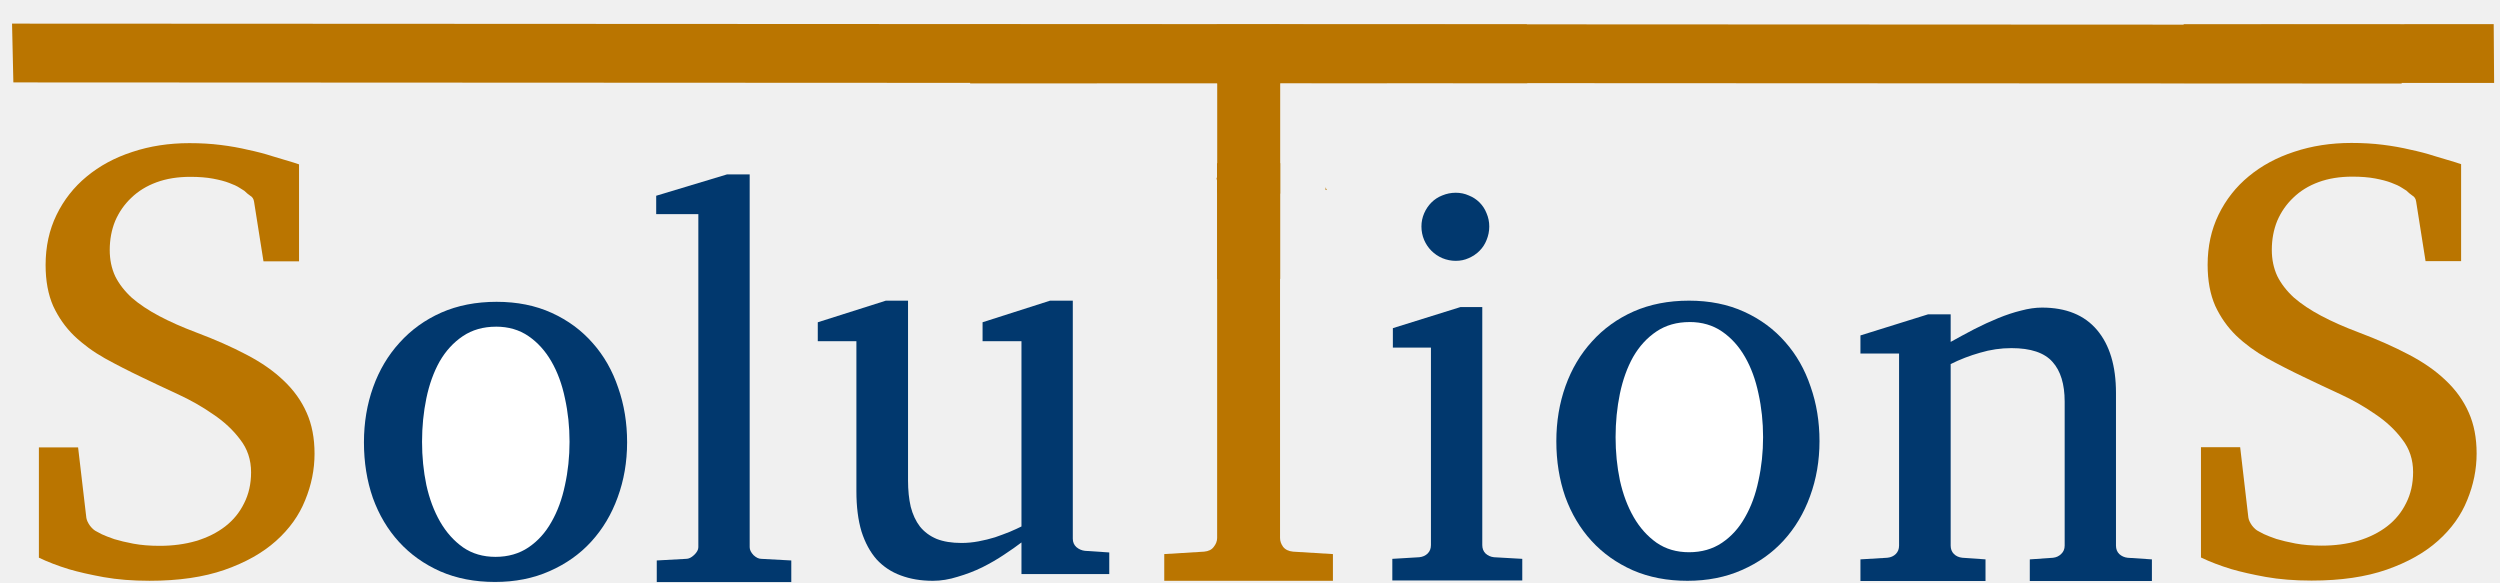
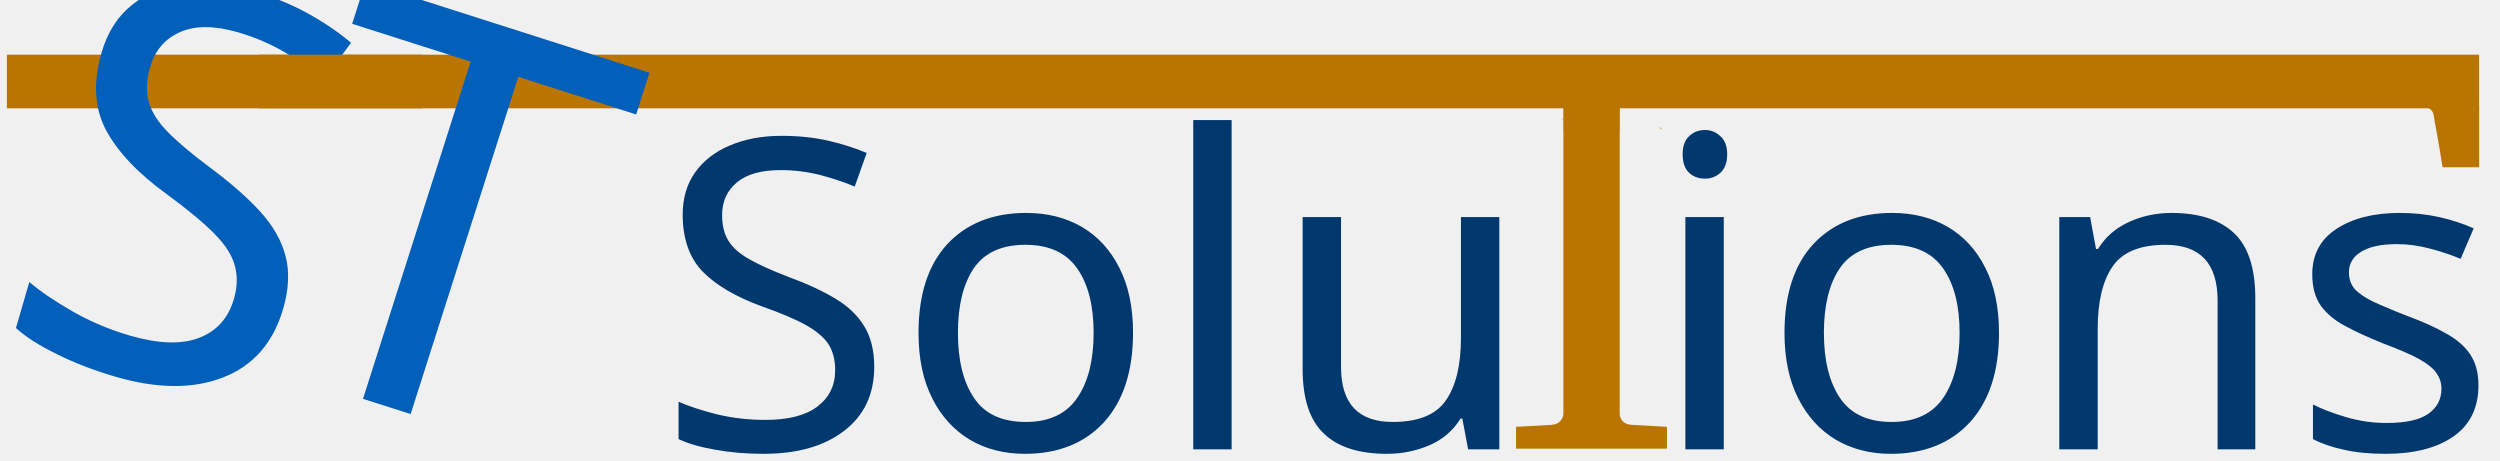
- <svg xmlns="http://www.w3.org/2000/svg" width="102.02mm" height="23.779mm" viewBox="0 0 102.02 23.779" version="1.1" id="svg4646">
+ <svg xmlns="http://www.w3.org/2000/svg" width="26.929pc" height="4.961pc" viewBox="0 0 114 21" version="1.1" id="svg4646">
  <defs id="defs4640" />
-   <g id="layer1" transform="translate(-6.537083,-8.715655)">
-     <path style="font-style:normal;font-weight:normal;font-size:10.583px;line-height:1.25;font-family:sans-serif;letter-spacing:0px;word-spacing:0px;fill:#ba7500;fill-opacity:1;stroke:none;stroke-width:0.265" d="m 102.492,14.549 c -0.835,0 -1.612,0.12 -2.332,0.36 -0.711,0.232 -1.331,0.566 -1.86,1.005 -0.521,0.43 -0.93,0.951 -1.228,1.563 -0.298,0.612 -0.446,1.294 -0.446,2.046 0,0.645 0.103,1.203 0.31,1.674 0.215,0.463 0.5,0.868 0.856,1.215 0.364,0.347 0.781,0.653 1.253,0.918 0.48,0.265 0.98,0.521 1.501,0.769 0.463,0.223 0.955,0.455 1.476,0.695 0.521,0.24 1,0.513 1.439,0.819 0.446,0.298 0.814,0.641 1.104,1.029 0.298,0.38 0.446,0.827 0.446,1.339 0,0.471 -0.095,0.893 -0.285,1.265 -0.182,0.372 -0.438,0.686 -0.769,0.943 -0.331,0.256 -0.728,0.455 -1.191,0.595 -0.455,0.132 -0.951,0.198 -1.488,0.198 -0.397,0 -0.752,-0.029 -1.067,-0.087 -0.306,-0.058 -0.566,-0.12 -0.781,-0.186 -0.215,-0.074 -0.384,-0.141 -0.508,-0.198 l -0.211,-0.112 c -0.091,-0.041 -0.182,-0.12 -0.273,-0.236 -0.083,-0.116 -0.132,-0.223 -0.149,-0.322 l -0.335,-2.877 h -1.6 v 4.502 c 0.364,0.174 0.773,0.331 1.228,0.471 0.397,0.116 0.868,0.223 1.414,0.322 0.554,0.099 1.178,0.149 1.873,0.149 1.191,0 2.212,-0.149 3.063,-0.446 0.852,-0.298 1.55,-0.69 2.096,-1.178 0.546,-0.488 0.943,-1.042 1.191,-1.662 0.256,-0.62 0.384,-1.253 0.384,-1.898 0,-0.637 -0.107,-1.195 -0.322,-1.674 -0.215,-0.488 -0.529,-0.926 -0.943,-1.315 -0.405,-0.389 -0.909,-0.74 -1.513,-1.054 -0.595,-0.314 -1.277,-0.616 -2.046,-0.905 -0.571,-0.215 -1.075,-0.438 -1.513,-0.67 -0.438,-0.232 -0.81,-0.48 -1.116,-0.744 -0.298,-0.273 -0.525,-0.566 -0.682,-0.881 -0.149,-0.322 -0.223,-0.678 -0.223,-1.067 0,-0.43 0.074,-0.827 0.223,-1.191 0.157,-0.364 0.376,-0.678 0.657,-0.943 0.281,-0.273 0.624,-0.484 1.029,-0.633 0.405,-0.149 0.864,-0.223 1.377,-0.223 0.356,0 0.666,0.025 0.93,0.074 0.265,0.05 0.484,0.107 0.657,0.174 0.182,0.066 0.322,0.132 0.422,0.198 0.099,0.058 0.165,0.099 0.198,0.124 0.074,0.074 0.153,0.141 0.236,0.198 0.091,0.05 0.145,0.132 0.161,0.248 l 0.384,2.431 h 1.451 v -3.956 l -0.223,-0.074 c -0.273,-0.083 -0.562,-0.169 -0.868,-0.26 -0.306,-0.099 -0.637,-0.186 -0.992,-0.26 -0.347,-0.083 -0.719,-0.149 -1.116,-0.198 -0.397,-0.05 -0.823,-0.074 -1.277,-0.074 z" id="path4857" />
-     <path id="path4849" style="font-style:normal;font-weight:normal;font-size:10.583px;line-height:1.25;font-family:sans-serif;letter-spacing:0px;word-spacing:0px;fill:#01386e;fill-opacity:1;stroke:none;stroke-width:0.265" d="m 57.756,16.242 c -0.001,9e-4 -0.002,0.002 -0.003,0.003 0.004,0.01 0.01,0.024 0.009,0.018 -0.003,-0.015 -0.004,-0.017 -0.006,-0.021 z m -0.037,0.024 c -0.016,0.01 -0.031,0.019 -0.048,0.025 0.002,0.013 0.005,0.023 0.011,0.017 0.015,-0.016 0.025,-0.028 0.037,-0.042 z m -0.862,0.084 c -0.016,0.01 -0.032,0.019 -0.048,0.029 0.009,-2.6e-5 0.018,-3e-6 0.027,0 0.007,3.9e-5 0.013,-1.9e-5 0.02,0 -2.33e-4,-0.01 2.56e-4,-0.019 0,-0.029 z" />
-     <path id="path4841" style="font-style:normal;font-weight:normal;font-size:10.583px;line-height:1.25;font-family:sans-serif;letter-spacing:0px;word-spacing:0px;fill:#ba7500;fill-opacity:1;stroke:none;stroke-width:0.265" d="m 56.202,15.375 v 0.035 c 1.75e-4,0.006 -0.002,0.012 -0.003,0.018 5.29e-4,0.002 0.003,0.001 0.003,0.004 v 0.183 0.098 5.29e-4 0.017 0.028 0.001 0.017 0.073 0.025 c 0,0.001 2.09e-4,0.003 0,0.004 -1.56e-4,0.001 -7.94e-4,0.002 -0.001,0.004 0.002,0.054 0.001,0.109 0.001,0.163 6.9e-5,0.057 3.7e-5,0.114 0,0.172 -3.2e-5,0.021 -1.1e-5,0.041 0,0.061 v 0.005 c -3e-6,10e-4 -3e-6,0.002 0,0.003 v 10e-4 0.044 0.008 c 0,0.007 2.64e-4,0.015 0,0.022 v 0.019 0.052 c 0,0.008 5.29e-4,0.018 -0.001,0.026 -2.15e-4,0.001 -7.94e-4,0.002 -0.001,0.004 3.7e-5,0.003 -8e-6,0.007 0,0.01 2.65e-4,0.002 0.002,0.001 0.002,0.003 v 0.07 0.021 c 0.001,0.001 0.003,0.002 0.003,0.004 v 0.001 0.002 0.008 0.033 c 0,0.002 -0.001,0.002 -0.002,0.003 h 0.003 v 14.052 c 0,0.124 -0.045,0.244 -0.136,0.36 -0.083,0.116 -0.215,0.182 -0.397,0.198 l -1.625,0.099 v 1.091 h 6.883 v -1.091 l -1.625,-0.099 c -0.182,-0.017 -0.318,-0.083 -0.409,-0.198 -0.083,-0.116 -0.124,-0.236 -0.124,-0.36 V 16.615 h 0.007 v -0.033 -0.555 -0.653 z m -0.021,0.583 c -0.004,0.006 -0.008,0.013 -0.011,0.005 3.7e-5,0.013 -0.003,0.028 -0.007,0.043 0.007,0.022 0.013,0.045 0.018,0.07 -3.2e-5,-0.011 0,-0.022 0,-0.033 1.59e-4,-0.029 -1.88e-4,-0.057 0,-0.086 z m 4.45,0.395 v 0.116 c 0.017,0.001 0.033,9.79e-4 0.05,0.002 -0.019,-0.035 -0.036,-0.074 -0.05,-0.118 z" />
-     <path style="font-style:normal;font-weight:normal;font-size:10.583px;line-height:1.25;font-family:sans-serif;letter-spacing:0px;word-spacing:0px;fill:#01386e;fill-opacity:1;stroke:none;stroke-width:0.265" d="m 36.204,15.833 -2.889,0.871 v 0.75 h 1.72 v 13.593 c 0,0.103 -0.059,0.21 -0.176,0.32 -0.11,0.103 -0.217,0.154 -0.32,0.154 l -1.201,0.066 v 0.882 h 5.49 v -0.882 l -1.224,-0.066 c -0.103,0 -0.21,-0.051 -0.32,-0.154 -0.103,-0.11 -0.154,-0.217 -0.154,-0.32 V 15.833 Z" id="path4833" />
-     <path style="font-style:normal;font-weight:normal;font-size:10.583px;line-height:1.25;font-family:sans-serif;letter-spacing:0px;word-spacing:0px;fill:#01386e;fill-opacity:1;stroke:none;stroke-width:0.265" d="m 65.944,16.581 c -0.191,0 -0.375,0.037 -0.551,0.11 -0.169,0.066 -0.316,0.162 -0.441,0.287 -0.125,0.125 -0.224,0.272 -0.298,0.441 -0.073,0.169 -0.111,0.349 -0.111,0.54 0,0.191 0.037,0.375 0.111,0.551 0.073,0.169 0.173,0.316 0.298,0.441 0.125,0.125 0.272,0.224 0.441,0.298 0.176,0.073 0.36,0.111 0.551,0.111 0.191,0 0.367,-0.037 0.529,-0.111 0.169,-0.073 0.316,-0.173 0.441,-0.298 0.125,-0.125 0.221,-0.272 0.287,-0.441 0.073,-0.176 0.11,-0.36 0.11,-0.551 0,-0.191 -0.037,-0.371 -0.11,-0.54 -0.066,-0.169 -0.162,-0.316 -0.287,-0.441 -0.125,-0.125 -0.272,-0.221 -0.441,-0.287 -0.162,-0.073 -0.338,-0.11 -0.529,-0.11 z" id="path4827" />
-     <path style="font-style:normal;font-weight:normal;font-size:10.583px;line-height:1.25;font-family:sans-serif;letter-spacing:0px;word-spacing:0px;fill:#01386e;fill-opacity:1;stroke:none;stroke-width:0.265" d="m 26.803,21.032 c -0.838,0 -1.592,0.147 -2.26,0.441 -0.661,0.294 -1.227,0.702 -1.698,1.224 -0.47,0.514 -0.831,1.121 -1.081,1.819 -0.25,0.698 -0.375,1.448 -0.375,2.249 0,0.816 0.121,1.573 0.364,2.271 0.25,0.691 0.606,1.29 1.069,1.797 0.463,0.507 1.025,0.907 1.687,1.201 0.661,0.287 1.404,0.43 2.227,0.43 0.823,0 1.565,-0.147 2.227,-0.441 0.669,-0.294 1.235,-0.694 1.698,-1.201 0.47,-0.514 0.831,-1.117 1.081,-1.808 0.257,-0.698 0.386,-1.448 0.386,-2.249 0,-0.794 -0.121,-1.536 -0.364,-2.227 -0.235,-0.698 -0.581,-1.305 -1.037,-1.819 -0.456,-0.522 -1.014,-0.934 -1.675,-1.235 -0.661,-0.301 -1.411,-0.452 -2.249,-0.452 z" id="path4817" />
-     <path style="font-style:normal;font-weight:normal;font-size:10.583px;line-height:1.25;font-family:sans-serif;letter-spacing:0px;word-spacing:0px;fill:#01386e;fill-opacity:1;stroke:none;stroke-width:0.265" d="m 42.687,20.985 -2.778,0.882 v 0.772 h 1.576 v 6.118 c 0,0.639 0.07,1.191 0.21,1.654 0.147,0.456 0.352,0.834 0.617,1.135 0.272,0.294 0.599,0.511 0.981,0.651 0.39,0.147 0.827,0.22 1.312,0.22 0.331,0 0.668,-0.055 1.014,-0.165 0.353,-0.103 0.688,-0.231 1.004,-0.386 0.323,-0.162 0.621,-0.335 0.893,-0.518 0.279,-0.184 0.514,-0.349 0.705,-0.496 v 1.29 h 3.583 v -0.882 l -0.992,-0.066 c -0.132,-0.015 -0.25,-0.066 -0.352,-0.154 -0.096,-0.088 -0.144,-0.202 -0.144,-0.342 V 20.985 H 49.389 L 46.634,21.866 v 0.772 h 1.587 v 7.562 c -0.132,0.066 -0.294,0.14 -0.485,0.221 -0.184,0.073 -0.382,0.147 -0.595,0.221 -0.213,0.066 -0.437,0.121 -0.672,0.165 -0.235,0.044 -0.467,0.066 -0.695,0.066 -0.397,0 -0.735,-0.055 -1.014,-0.165 -0.279,-0.118 -0.507,-0.287 -0.683,-0.507 -0.169,-0.22 -0.294,-0.489 -0.375,-0.805 -0.073,-0.316 -0.11,-0.672 -0.11,-1.069 v -7.342 z" id="path4815" />
-     <path style="font-style:normal;font-weight:normal;font-size:10.583px;line-height:1.25;font-family:sans-serif;letter-spacing:0px;word-spacing:0px;fill:#01386e;fill-opacity:1;stroke:none;stroke-width:0.265" d="m 66.133,21.247 -2.756,0.86 v 0.794 h 1.554 v 8.058 c 0,0.14 -0.044,0.254 -0.132,0.342 -0.088,0.088 -0.202,0.139 -0.342,0.154 l -1.102,0.066 v 0.882 h 5.303 v -0.882 l -1.158,-0.066 c -0.132,-0.015 -0.246,-0.066 -0.342,-0.154 -0.088,-0.088 -0.132,-0.202 -0.132,-0.342 v -9.712 z" id="path4813" />
-     <path style="font-style:normal;font-weight:normal;font-size:10.583px;line-height:1.25;font-family:sans-serif;letter-spacing:0px;word-spacing:0px;fill:#01386e;fill-opacity:1;stroke:none;stroke-width:0.265" d="m 75.461,20.985 c -0.838,0 -1.591,0.147 -2.26,0.441 -0.661,0.294 -1.228,0.702 -1.698,1.224 -0.47,0.514 -0.83,1.121 -1.08,1.819 -0.25,0.698 -0.375,1.448 -0.375,2.249 0,0.816 0.121,1.573 0.364,2.271 0.25,0.691 0.607,1.29 1.07,1.797 0.463,0.507 1.025,0.907 1.687,1.201 0.661,0.287 1.404,0.43 2.227,0.43 0.823,0 1.565,-0.147 2.227,-0.441 0.669,-0.294 1.235,-0.694 1.698,-1.201 0.47,-0.514 0.83,-1.117 1.08,-1.808 0.257,-0.698 0.386,-1.448 0.386,-2.249 0,-0.794 -0.121,-1.536 -0.364,-2.227 -0.235,-0.698 -0.58,-1.305 -1.036,-1.819 -0.456,-0.522 -1.014,-0.934 -1.676,-1.235 -0.661,-0.301 -1.411,-0.452 -2.249,-0.452 z" id="path4811" />
-     <path style="font-style:normal;font-weight:normal;font-size:10.583px;line-height:1.25;font-family:sans-serif;letter-spacing:0px;word-spacing:0px;fill:#01386e;fill-opacity:1;stroke:none;stroke-width:0.265" d="m 89.866,21.268 c -0.265,0 -0.548,0.04 -0.849,0.121 -0.301,0.073 -0.614,0.177 -0.937,0.309 -0.323,0.132 -0.651,0.283 -0.981,0.452 -0.323,0.169 -0.643,0.342 -0.959,0.518 v -1.124 h -0.926 l -2.756,0.86 v 0.738 h 1.576 v 7.838 c 0,0.14 -0.044,0.254 -0.132,0.342 -0.088,0.088 -0.202,0.139 -0.342,0.154 l -1.102,0.066 v 0.882 h 5.104 v -0.882 l -0.948,-0.066 c -0.14,-0.015 -0.253,-0.066 -0.342,-0.154 -0.088,-0.088 -0.132,-0.202 -0.132,-0.342 v -7.408 c 0.382,-0.191 0.783,-0.345 1.201,-0.463 0.419,-0.125 0.845,-0.187 1.279,-0.187 0.786,0 1.345,0.187 1.676,0.562 0.331,0.367 0.496,0.908 0.496,1.621 v 5.876 c 0,0.14 -0.048,0.254 -0.144,0.342 -0.088,0.088 -0.198,0.139 -0.331,0.154 l -0.948,0.066 v 0.882 h 4.983 v -0.882 l -0.992,-0.066 c -0.132,-0.015 -0.246,-0.066 -0.342,-0.154 -0.088,-0.088 -0.132,-0.202 -0.132,-0.342 v -6.229 c 0,-1.102 -0.257,-1.959 -0.772,-2.569 -0.514,-0.61 -1.264,-0.915 -2.249,-0.915 z" id="path4809" />
-     <path style="font-style:normal;font-weight:normal;font-size:10.583px;line-height:1.25;font-family:sans-serif;letter-spacing:0px;word-spacing:0px;fill:#ffffff;fill-opacity:1;stroke:none;stroke-width:0.265" d="m 26.78,22.046 c 0.507,0 0.948,0.129 1.323,0.386 0.375,0.257 0.687,0.602 0.937,1.036 0.25,0.434 0.434,0.934 0.551,1.5 0.125,0.566 0.188,1.157 0.188,1.775 0,0.617 -0.063,1.209 -0.188,1.775 -0.118,0.566 -0.302,1.066 -0.551,1.499 -0.243,0.434 -0.555,0.779 -0.937,1.037 -0.382,0.257 -0.831,0.386 -1.345,0.386 -0.507,0 -0.948,-0.128 -1.323,-0.386 -0.375,-0.265 -0.687,-0.614 -0.937,-1.047 -0.25,-0.434 -0.437,-0.933 -0.562,-1.499 -0.118,-0.566 -0.176,-1.154 -0.176,-1.764 0,-0.617 0.059,-1.209 0.176,-1.775 0.118,-0.566 0.297,-1.066 0.54,-1.5 0.25,-0.434 0.566,-0.779 0.948,-1.036 0.382,-0.257 0.834,-0.386 1.356,-0.386 z" id="path4807" />
-     <path style="font-style:normal;font-weight:normal;font-size:10.583px;line-height:1.25;font-family:sans-serif;letter-spacing:0px;word-spacing:0px;fill:#ffffff;fill-opacity:1;stroke:none;stroke-width:0.265" d="m 75.486,21.857 c 0.507,0 0.948,0.129 1.323,0.386 0.375,0.257 0.688,0.602 0.937,1.036 0.25,0.434 0.433,0.934 0.551,1.5 0.125,0.566 0.188,1.157 0.188,1.775 0,0.617 -0.063,1.209 -0.188,1.775 -0.118,0.566 -0.301,1.066 -0.551,1.499 -0.243,0.434 -0.555,0.779 -0.937,1.037 -0.382,0.257 -0.83,0.386 -1.345,0.386 -0.507,0 -0.948,-0.128 -1.323,-0.386 -0.375,-0.265 -0.688,-0.614 -0.937,-1.047 -0.25,-0.434 -0.437,-0.933 -0.562,-1.499 -0.118,-0.566 -0.176,-1.154 -0.176,-1.764 0,-0.617 0.059,-1.209 0.176,-1.775 0.118,-0.566 0.298,-1.066 0.541,-1.5 0.25,-0.434 0.566,-0.779 0.948,-1.036 0.382,-0.257 0.834,-0.386 1.356,-0.386 z" id="text6335-2" />
-     <path id="rect4755" style="fill:#ba7500;fill-opacity:1;stroke-width:0.454" d="m 56.209,12.09 v 8.009 h 2.57 v -8.009 z" />
-     <path style="font-style:normal;font-weight:normal;font-size:10.583px;line-height:1.25;font-family:sans-serif;letter-spacing:0px;word-spacing:0px;fill:#ba7500;fill-opacity:1;stroke:none;stroke-width:0.265" d="m 14.264,14.557 c -0.835,0 -1.612,0.12 -2.332,0.36 -0.711,0.232 -1.331,0.566 -1.86,1.005 -0.521,0.43 -0.93,0.951 -1.228,1.563 -0.298,0.612 -0.446,1.294 -0.446,2.046 0,0.645 0.103,1.203 0.31,1.674 0.215,0.463 0.5,0.868 0.856,1.215 0.364,0.347 0.781,0.653 1.253,0.918 0.48,0.265 0.98,0.521 1.501,0.769 0.463,0.223 0.955,0.455 1.476,0.695 0.521,0.24 1,0.513 1.439,0.819 0.446,0.298 0.814,0.641 1.104,1.029 0.298,0.38 0.446,0.827 0.446,1.339 0,0.471 -0.095,0.893 -0.285,1.265 -0.182,0.372 -0.438,0.686 -0.769,0.943 -0.331,0.256 -0.728,0.455 -1.191,0.595 -0.455,0.132 -0.951,0.198 -1.488,0.198 -0.397,0 -0.752,-0.029 -1.067,-0.087 -0.306,-0.058 -0.566,-0.12 -0.781,-0.186 -0.215,-0.074 -0.384,-0.141 -0.508,-0.198 l -0.211,-0.112 c -0.091,-0.041 -0.182,-0.12 -0.273,-0.236 -0.083,-0.116 -0.132,-0.223 -0.149,-0.322 L 9.724,26.972 H 8.124 v 4.502 c 0.364,0.174 0.773,0.331 1.228,0.471 0.397,0.116 0.868,0.223 1.414,0.322 0.554,0.099 1.178,0.149 1.873,0.149 1.191,0 2.212,-0.149 3.063,-0.446 0.852,-0.298 1.55,-0.69 2.096,-1.178 0.546,-0.488 0.943,-1.042 1.191,-1.662 0.256,-0.62 0.384,-1.253 0.384,-1.898 0,-0.637 -0.107,-1.195 -0.322,-1.674 -0.215,-0.488 -0.529,-0.926 -0.943,-1.315 -0.405,-0.389 -0.909,-0.74 -1.513,-1.054 -0.595,-0.314 -1.277,-0.616 -2.046,-0.905 -0.571,-0.215 -1.075,-0.438 -1.513,-0.67 -0.438,-0.232 -0.81,-0.48 -1.116,-0.744 -0.298,-0.273 -0.525,-0.566 -0.682,-0.881 -0.149,-0.322 -0.223,-0.678 -0.223,-1.067 0,-0.43 0.074,-0.827 0.223,-1.191 0.157,-0.364 0.376,-0.678 0.657,-0.943 0.281,-0.273 0.624,-0.484 1.029,-0.633 0.405,-0.149 0.864,-0.223 1.377,-0.223 0.356,0 0.666,0.025 0.93,0.074 0.265,0.05 0.484,0.107 0.657,0.174 0.182,0.066 0.322,0.132 0.422,0.198 0.099,0.058 0.165,0.099 0.198,0.124 0.074,0.074 0.153,0.141 0.236,0.198 0.091,0.05 0.145,0.132 0.161,0.248 l 0.384,2.431 h 1.451 v -3.956 l -0.223,-0.074 c -0.273,-0.083 -0.562,-0.169 -0.868,-0.26 -0.306,-0.099 -0.637,-0.186 -0.992,-0.26 -0.347,-0.083 -0.719,-0.149 -1.116,-0.198 -0.397,-0.05 -0.823,-0.074 -1.277,-0.074 z" id="path4857-5" />
-     <rect style="fill:#ba7500;fill-opacity:1;stroke-width:0.438" id="rect6369-7-4-3" width="97.462" height="2.4" x="6.812" y="9.679" ry="1.1371458e-13" transform="matrix(0.9999999,4.7007841e-4,0.02238459,0.9997494,0,0)" />
-     <rect style="fill:#ba7500;fill-opacity:1;stroke-width:0.158" id="rect6369-7-4-3-8" width="12.653" height="2.399" x="46.04" y="9.743" ry="1.1368661e-13" transform="matrix(0.9999999,-4.6745061e-4,0.0070964,0.9999748,0,0)" />
-     <rect style="fill:#ba7500;fill-opacity:1;stroke-width:0.158" id="rect6369-7-4-3-8-6" width="12.653" height="2.399" x="56.122" y="9.743" ry="1.1368661e-13" transform="matrix(0.9999999,-4.6744996e-4,0.0070964,0.9999748,0,0)" />
-     <rect style="fill:#ba7500;fill-opacity:1;stroke-width:0.158" id="rect6369-7-4-3-8-6-6" width="12.653" height="2.399" x="95.578" y="9.751" ry="1.1368661e-13" transform="matrix(0.9999999,-4.6744996e-4,0.0070964,0.9999748,0,0)" />
+   <g id="layer1" transform="translate(-6.537083,-11.49416)">
+     <text xml:space="preserve" style="font-style:normal;font-weight:normal;font-size:10.583px;line-height:1.25;font-family:sans-serif;letter-spacing:0px;word-spacing:0px;fill:#01386e;fill-opacity:1;stroke:none;stroke-width:0.265" x="36.481" y="31.981" id="text4587">
+       <tspan id="tspan4585" x="36.481" y="31.981" style="font-style:normal;font-variant:normal;font-weight:normal;font-stretch:normal;font-size:19.756px;font-family:'Abyssinica SIL';-inkscape-font-specification:'Abyssinica SIL, Normal';font-variant-ligatures:normal;font-variant-caps:normal;font-variant-numeric:normal;font-feature-settings:normal;text-align:start;writing-mode:lr-tb;text-anchor:start;fill:#01386e;stroke-width:0.265">Solu ions</tspan>
+     </text>
+     <path id="path4841-2" style="font-style:normal;font-weight:normal;font-size:10.583px;line-height:1.25;font-family:sans-serif;letter-spacing:0px;word-spacing:0px;fill:#ba7500;fill-opacity:1;stroke:none;stroke-width:0.253" d="m 77.823,16.378 v 0.032 c 1.8e-4,0.005 -0.002,0.011 -0.003,0.017 5.3e-4,0.002 0.003,9.1e-4 0.003,0.004 v 0.168 0.089 4.8e-4 0.015 0.025 9.2e-4 0.015 0.067 0.023 c 0,9.1e-4 2.1e-4,0.003 0,0.004 -1.5e-4,9.1e-4 -7.9e-4,0.002 -0.001,0.004 0.002,0.05 0.001,0.1 0.001,0.149 7e-5,0.052 4e-5,0.104 0,0.157 -3e-5,0.019 -1e-5,0.037 0,0.056 v 0.005 c 0,9.2e-4 0,0.002 0,0.003 v 9.2e-4 0.04 0.007 c 0,0.006 2.7e-4,0.013 0,0.02 v 0.018 0.047 c 0,0.007 5.3e-4,0.016 -0.001,0.024 -2.1e-4,9.1e-4 -7.9e-4,0.002 -10e-4,0.004 4e-5,0.003 -1e-5,0.006 0,0.009 2.7e-4,0.002 0.002,9.1e-4 0.002,0.003 v 0.064 0.019 c 0.001,9.1e-4 0.003,0.002 0.003,0.004 v 9.1e-4 0.002 0.007 0.03 c 0,0.002 -0.001,0.002 -0.002,0.003 h 0.003 v 12.84 c 0,0.113 -0.045,0.223 -0.136,0.329 -0.083,0.106 -0.215,0.166 -0.397,0.181 l -1.625,0.091 v 0.997 h 6.883 v -0.997 l -1.625,-0.091 c -0.182,-0.015 -0.318,-0.076 -0.409,-0.181 -0.083,-0.106 -0.124,-0.215 -0.124,-0.329 V 17.514 h 0.007 v -0.03 -0.507 -0.596 z m -0.021,0.533 c -0.004,0.005 -0.008,0.011 -0.011,0.005 4e-5,0.012 -0.003,0.025 -0.007,0.04 0.007,0.02 0.013,0.041 0.018,0.064 -3e-5,-0.01 0,-0.02 0,-0.03 1.6e-4,-0.026 -1.9e-4,-0.052 0,-0.078 z m 4.45,0.361 v 0.106 c 0.017,9.1e-4 0.033,8.9e-4 0.05,0.002 -0.019,-0.032 -0.036,-0.067 -0.05,-0.108 z" />
+     <rect style="opacity:1;vector-effect:none;fill:#ba7500;fill-opacity:1;fill-rule:nonzero;stroke:none;stroke-width:1.579;stroke-linecap:butt;stroke-linejoin:miter;stroke-miterlimit:4;stroke-dasharray:none;stroke-dashoffset:0;stroke-opacity:1" id="rect4604" width="112.731" height="2.445" x="6.852" y="13.987" ry="3.5055898e-14" />
+     <text xml:space="preserve" style="font-style:normal;font-weight:normal;font-size:10.583px;line-height:1.25;font-family:sans-serif;letter-spacing:0px;word-spacing:0px;fill:#025fba;fill-opacity:1;stroke:none;stroke-width:0.265" x="13.08" y="23.974" id="text4622" transform="rotate(16.25041)">
+       <tspan id="tspan4620" x="13.08" y="23.974" style="font-style:normal;font-variant:normal;font-weight:normal;font-stretch:normal;font-size:25.4px;font-family:'Abyssinica SIL';-inkscape-font-specification:'Abyssinica SIL, Normal';font-variant-ligatures:normal;font-variant-caps:normal;font-variant-numeric:normal;font-feature-settings:normal;text-align:start;writing-mode:lr-tb;text-anchor:start;fill:#025fba;fill-opacity:1;stroke-width:0.265">S</tspan>
+     </text>
+     <text xml:space="preserve" style="font-style:normal;font-weight:normal;font-size:10.583px;line-height:1.25;font-family:sans-serif;letter-spacing:0px;word-spacing:0px;fill:#025fba;fill-opacity:1;stroke:none;stroke-width:0.265" x="25.103" y="21.252" id="text4674" transform="rotate(17.71006)">
+       <tspan id="tspan4672" x="25.103" y="21.252" style="font-style:normal;font-variant:normal;font-weight:normal;font-stretch:normal;font-size:25.4px;font-family:'Abyssinica SIL';-inkscape-font-specification:'Abyssinica SIL, Normal';font-variant-ligatures:normal;font-variant-caps:normal;font-variant-numeric:normal;font-feature-settings:normal;text-align:start;writing-mode:lr-tb;text-anchor:start;fill:#025fba;fill-opacity:1;stroke-width:0.265">T</tspan>
+     </text>
+     <rect style="opacity:1;vector-effect:none;fill:#ba7500;fill-opacity:1;fill-rule:nonzero;stroke:none;stroke-width:0.406;stroke-linecap:butt;stroke-linejoin:miter;stroke-miterlimit:4;stroke-dasharray:none;stroke-dashoffset:0;stroke-opacity:1" id="rect4604-6" width="7.458" height="2.445" x="18.343" y="13.988" ry="3.5055898e-14" />
+     <path style="fill:#ba7500;fill-opacity:1;stroke:none;stroke-width:0.265;stroke-linecap:butt;stroke-linejoin:miter;stroke-miterlimit:4;stroke-dasharray:none;stroke-opacity:1" d="m 117.919,19.122 h 1.668 v -2.764 h -2.398 c 0,0 0.201,0.118 0.26,0.213 0.082,0.13 0.075,0.298 0.106,0.449 0.143,0.697 0.363,2.102 0.363,2.102 z" id="path4714" />
  </g>
</svg>
